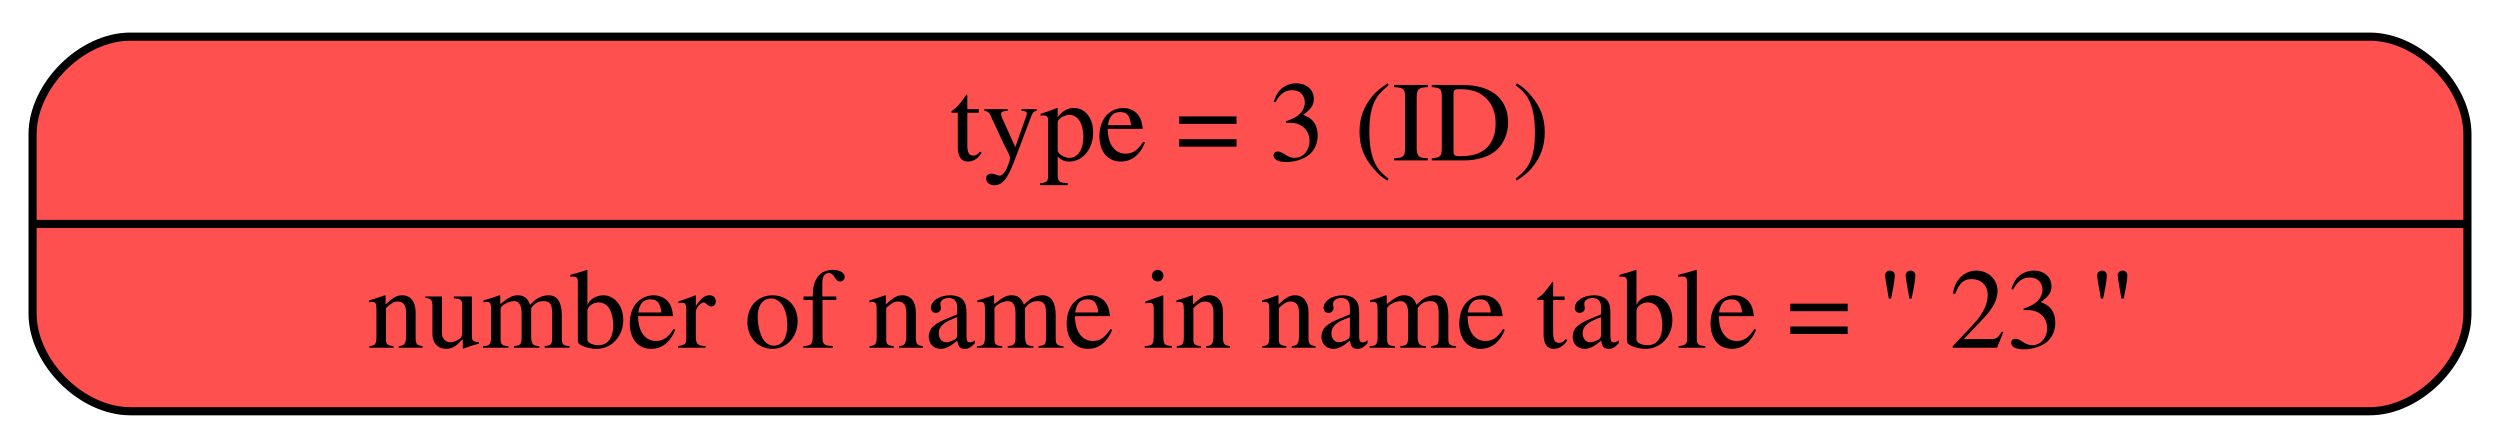
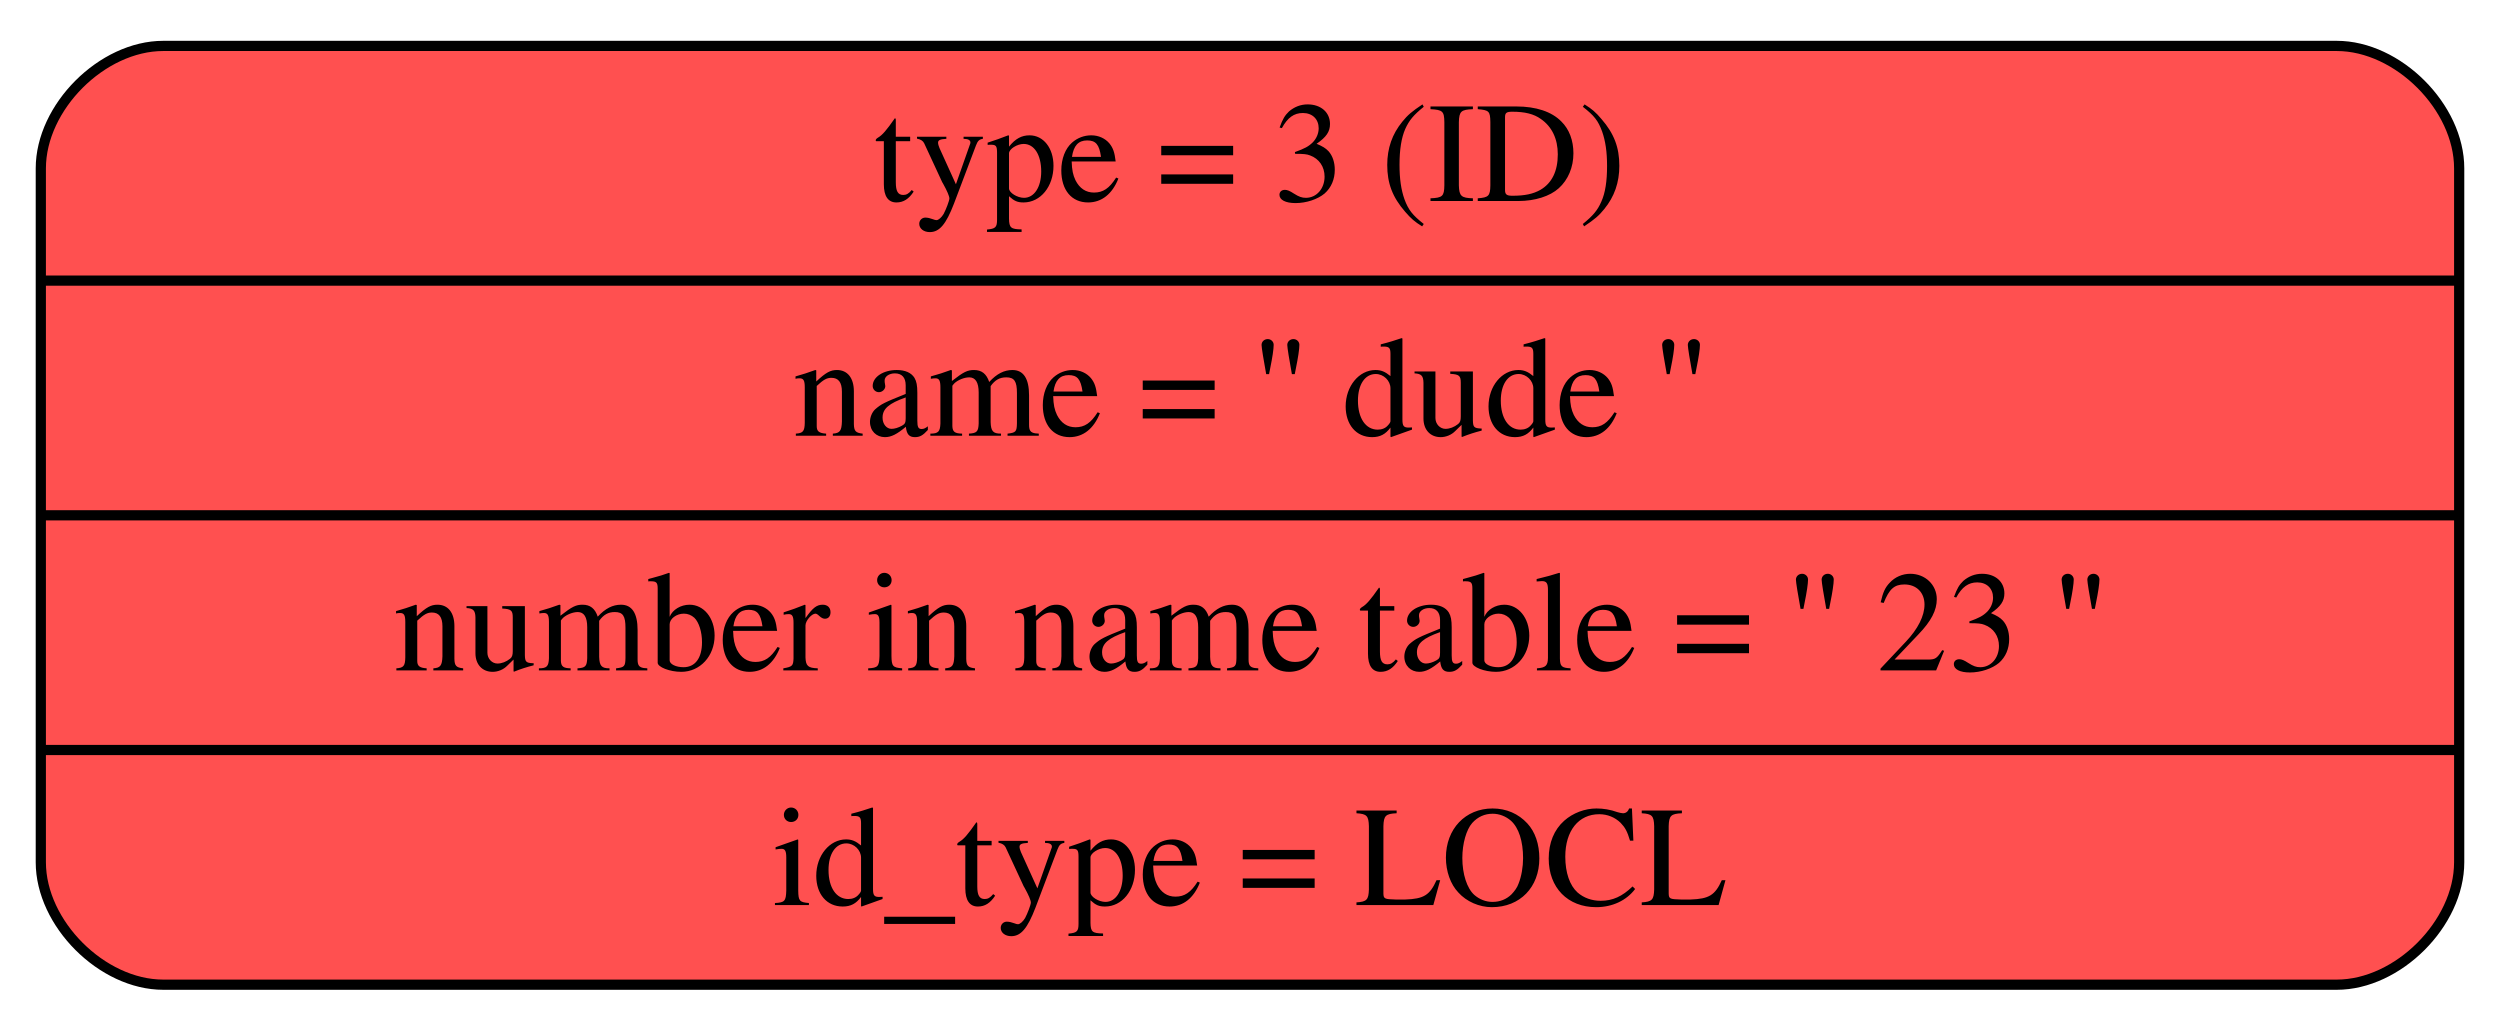
- <svg xmlns="http://www.w3.org/2000/svg" width="307pt" height="55pt" viewBox="0.00 0.00 307.00 55.00">
-   <g id="graph0" class="graph" transform="scale(1 1) rotate(0) translate(4 51)">
+ <svg xmlns="http://www.w3.org/2000/svg" width="245pt" height="101pt" viewBox="0.00 0.00 245.00 101.00">
+   <g id="graph0" class="graph" transform="scale(1 1) rotate(0) translate(4 97)">
    <g id="node1" class="node">
-       <path fill="#ff5050" stroke="black" d="M12,-0.5C12,-0.5 287,-0.5 287,-0.5 293,-0.5 299,-6.5 299,-12.5 299,-12.5 299,-34.5 299,-34.5 299,-40.5 293,-46.5 287,-46.5 287,-46.5 12,-46.5 12,-46.5 6,-46.5 0,-40.5 0,-34.5 0,-34.5 0,-12.5 0,-12.5 0,-6.5 6,-0.5 12,-0.5" />
-       <text text-anchor="middle" x="149.5" y="-31.3" font-family="Times,serif" font-size="14.00">type = 3 (ID)</text>
-       <polyline fill="none" stroke="black" points="0,-23.5 299,-23.5 " />
-       <text text-anchor="middle" x="149.5" y="-8.3" font-family="Times,serif" font-size="14.00">number of name in name table = '' 23 ''</text>
+       <path fill="#ff5050" stroke="black" d="M12,-0.5C12,-0.5 225,-0.5 225,-0.5 231,-0.5 237,-6.5 237,-12.5 237,-12.5 237,-80.5 237,-80.5 237,-86.5 231,-92.5 225,-92.5 225,-92.5 12,-92.5 12,-92.5 6,-92.5 0,-86.5 0,-80.5 0,-80.5 0,-12.5 0,-12.5 0,-6.5 6,-0.5 12,-0.5" />
+       <text text-anchor="middle" x="118.5" y="-77.3" font-family="Times,serif" font-size="14.00">type = 3 (ID)</text>
+       <polyline fill="none" stroke="black" points="0,-69.5 237,-69.5 " />
+       <text text-anchor="middle" x="118.5" y="-54.3" font-family="Times,serif" font-size="14.00">name = '' dude ''</text>
+       <polyline fill="none" stroke="black" points="0,-46.5 237,-46.5 " />
+       <text text-anchor="middle" x="118.5" y="-31.3" font-family="Times,serif" font-size="14.00">number in name table = '' 23 ''</text>
+       <polyline fill="none" stroke="black" points="0,-23.5 237,-23.5 " />
+       <text text-anchor="middle" x="118.5" y="-8.3" font-family="Times,serif" font-size="14.00">id_type = LOCL</text>
    </g>
  </g>
</svg>
